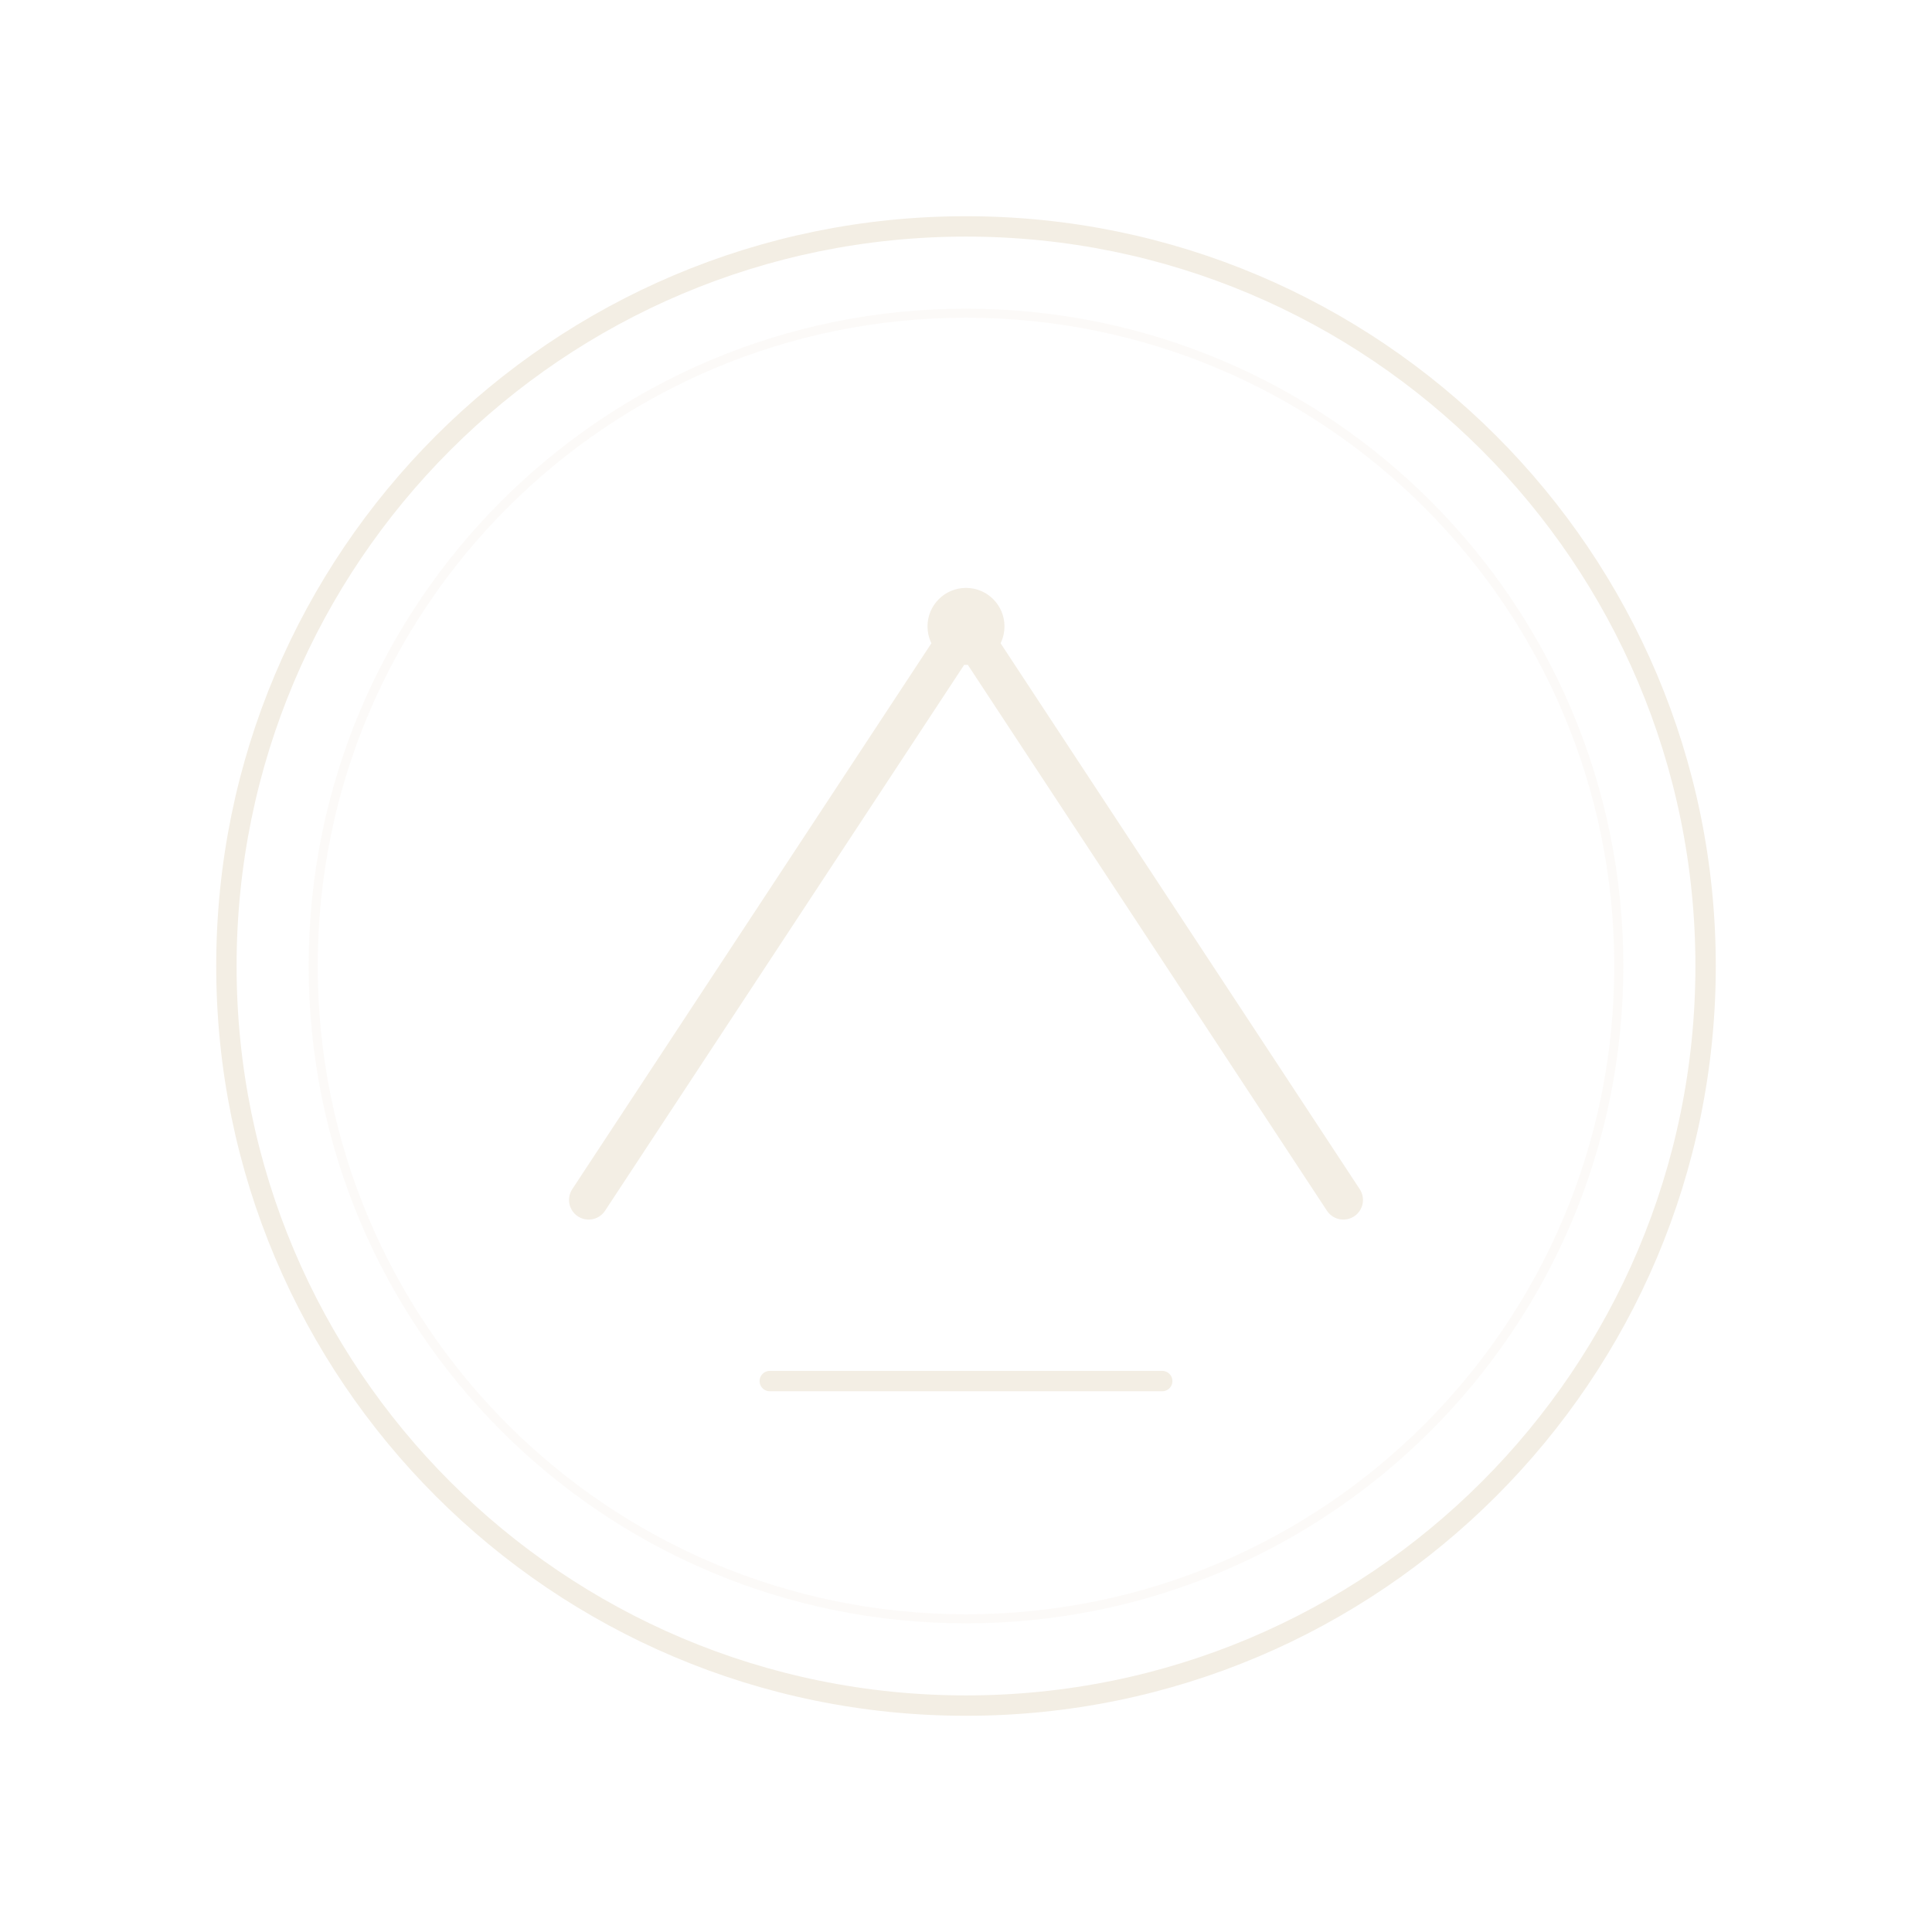
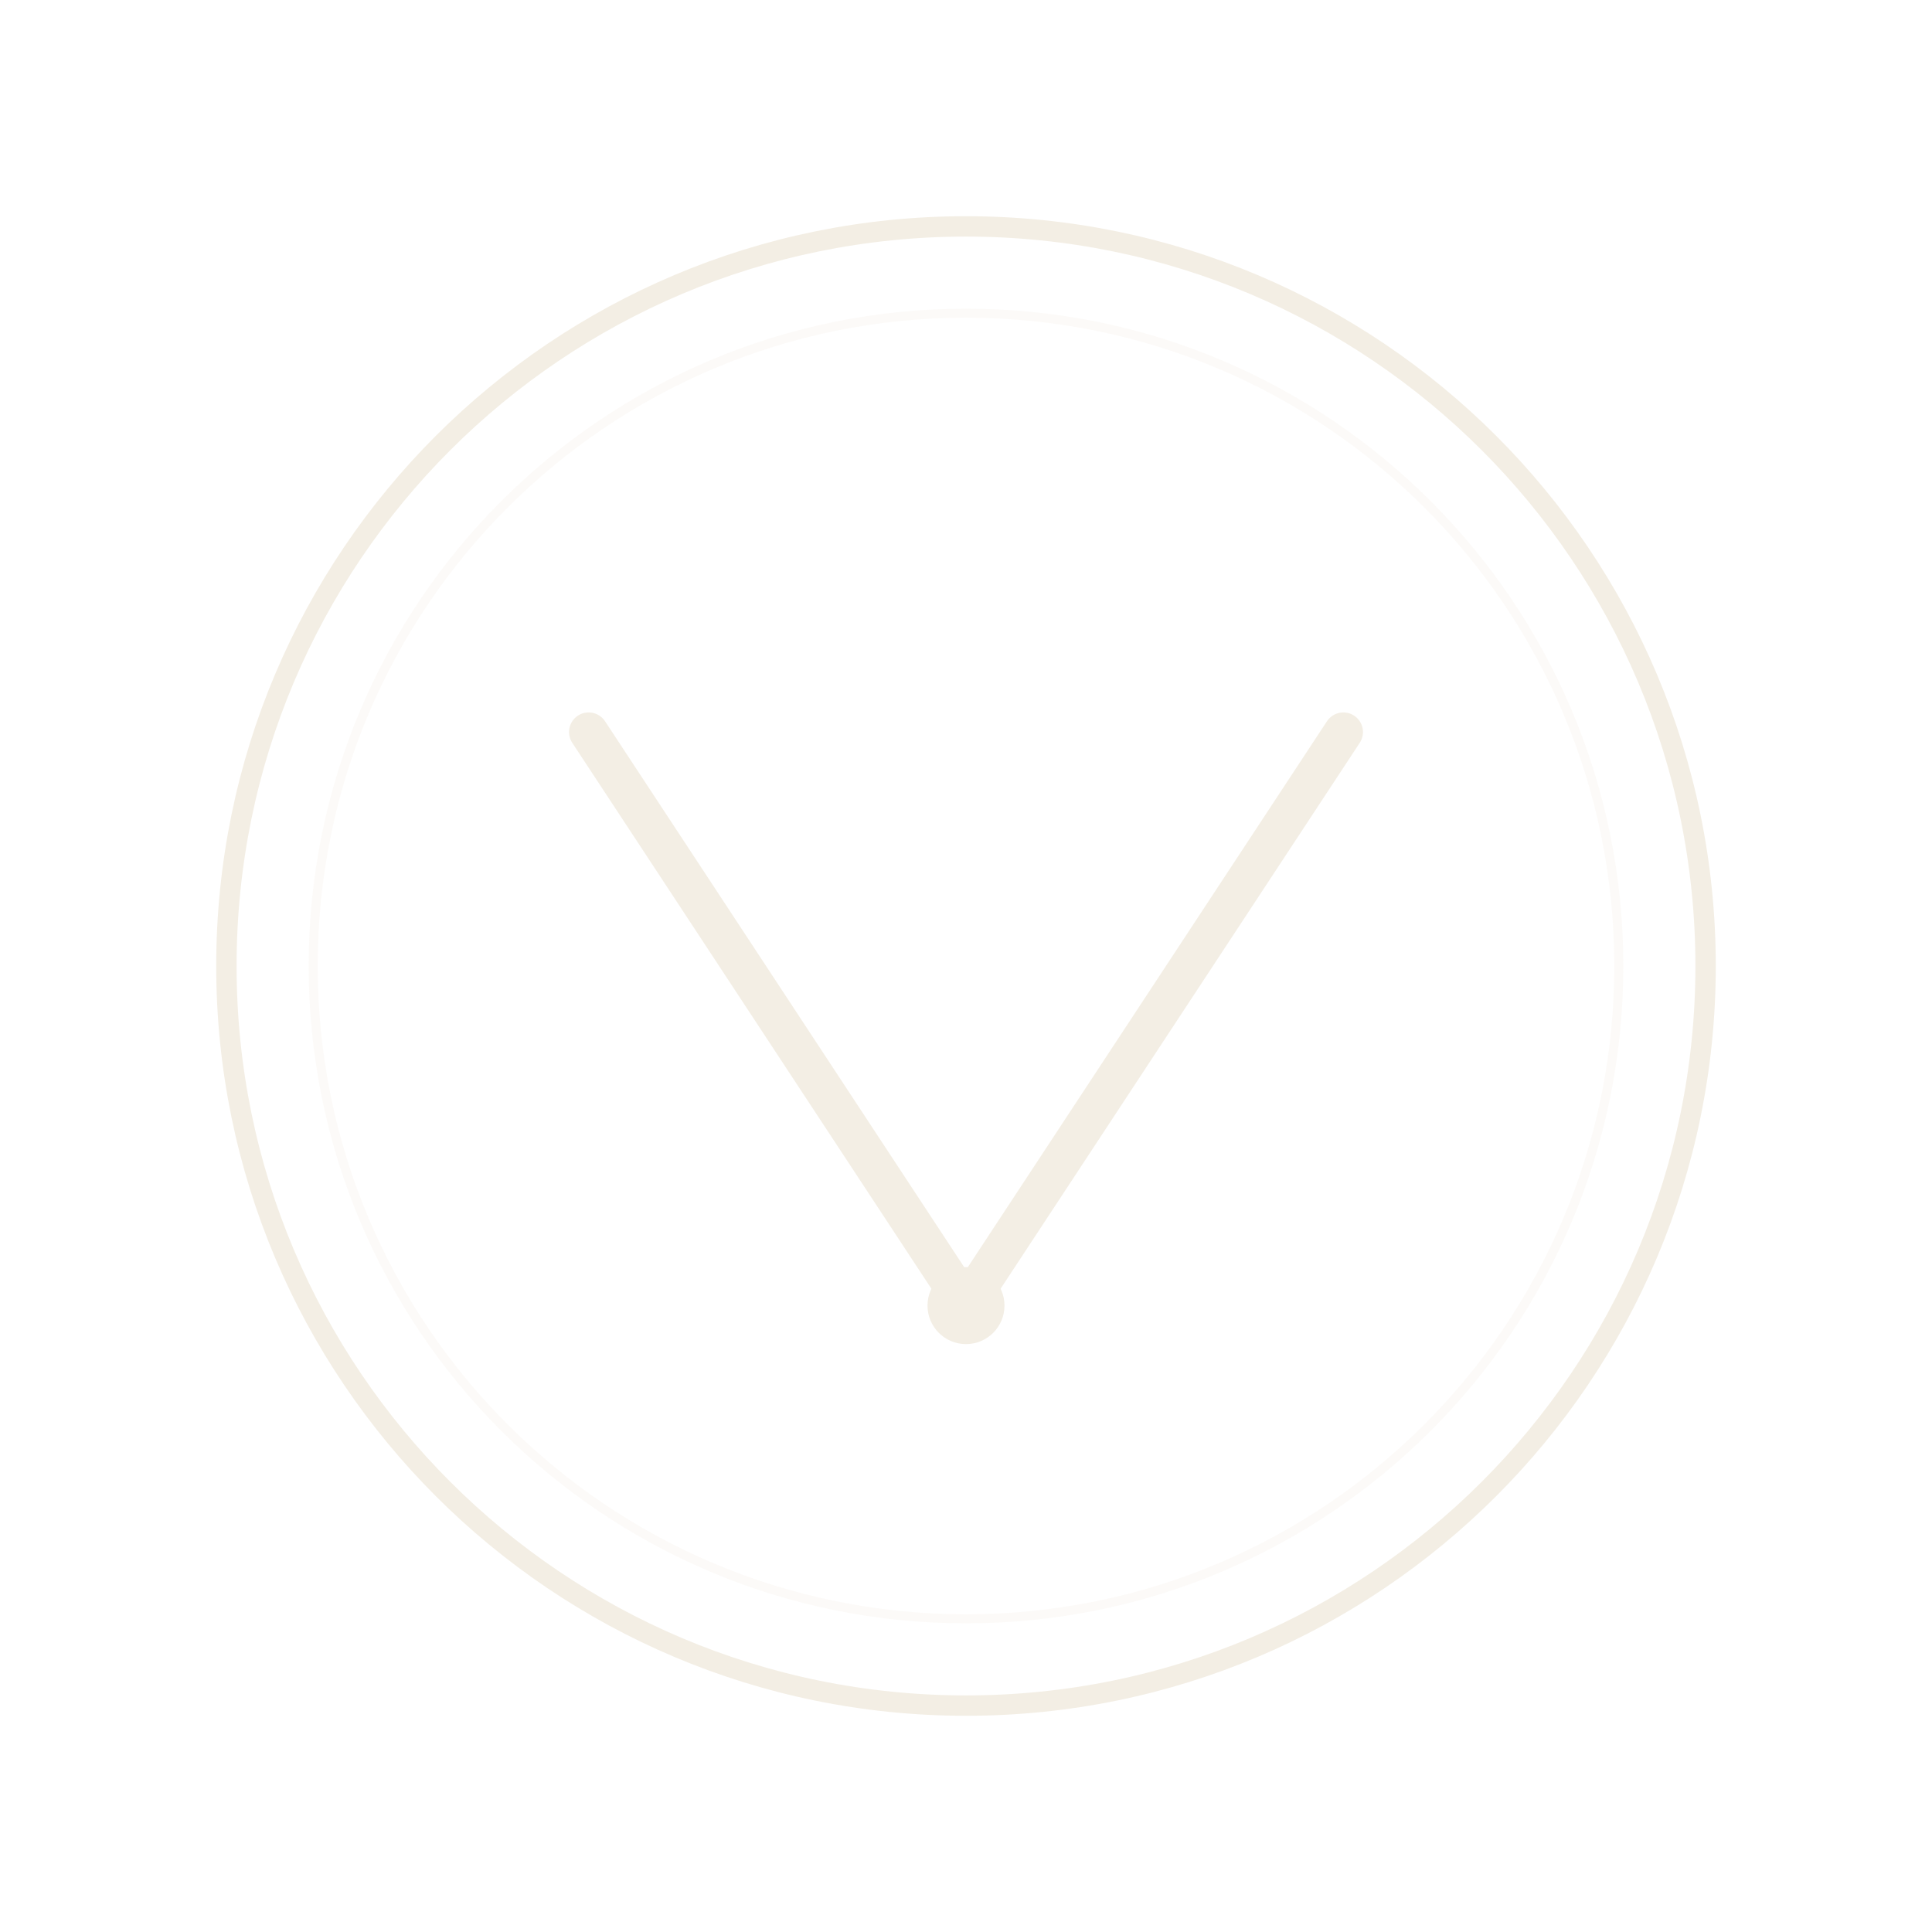
<svg xmlns="http://www.w3.org/2000/svg" viewBox="0 0 128 128" fill="none" role="img" aria-label="Vital OS mark, monochrome">
  <circle cx="64" cy="64" r="49" stroke="#F3EEE4" stroke-width="1.35" />
  <circle cx="64" cy="64" r="43.25" stroke="#F3EEE4" stroke-opacity="0.28" stroke-width="0.6" />
-   <path d="M39 79.5 L64 41.5 L89 79.5" stroke="#F3EEE4" stroke-width="2.6" stroke-linecap="round" stroke-linejoin="round" />
-   <circle cx="64" cy="41.5" r="2.55" fill="#F3EEE4" />
-   <path d="M51 91.5 H77" stroke="#F3EEE4" stroke-width="1.35" stroke-linecap="round" />
+   <path d="M39 48.5 L64 86.5 L89 48.5" stroke="#F3EEE4" stroke-width="2.6" stroke-linecap="round" stroke-linejoin="round" />
+   <circle cx="64" cy="86.5" r="2.55" fill="#F3EEE4" />
</svg>
